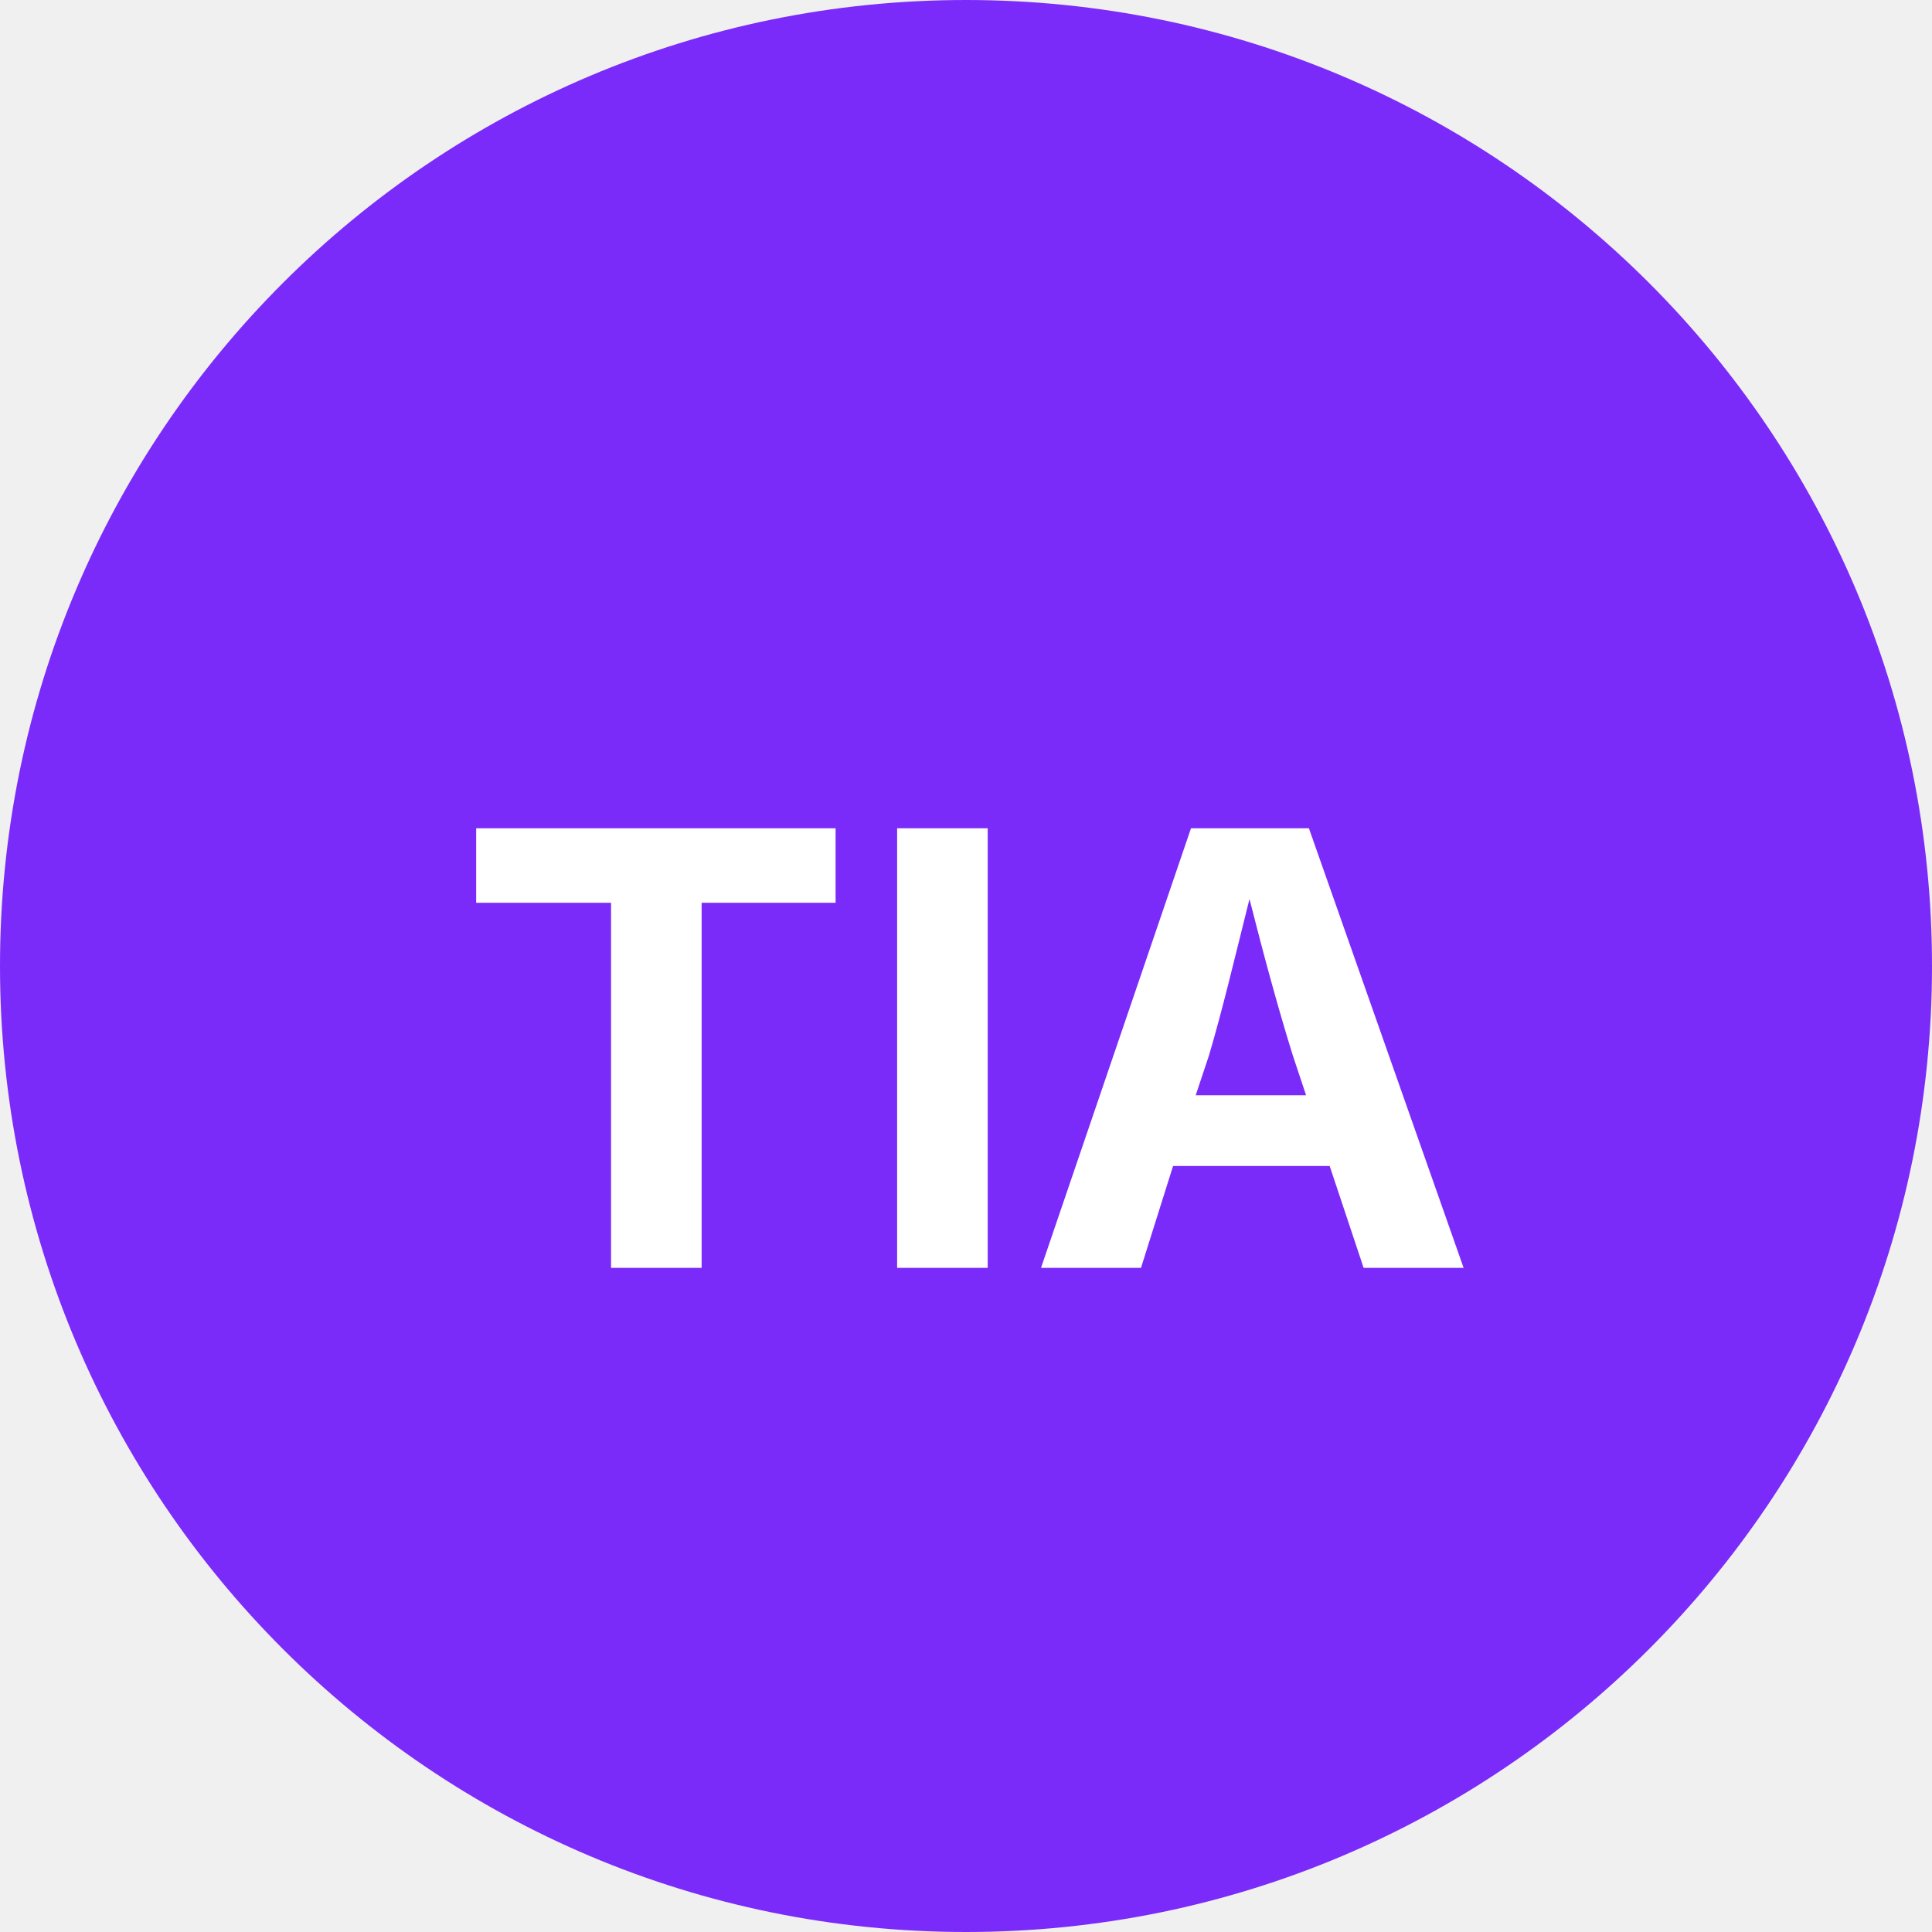
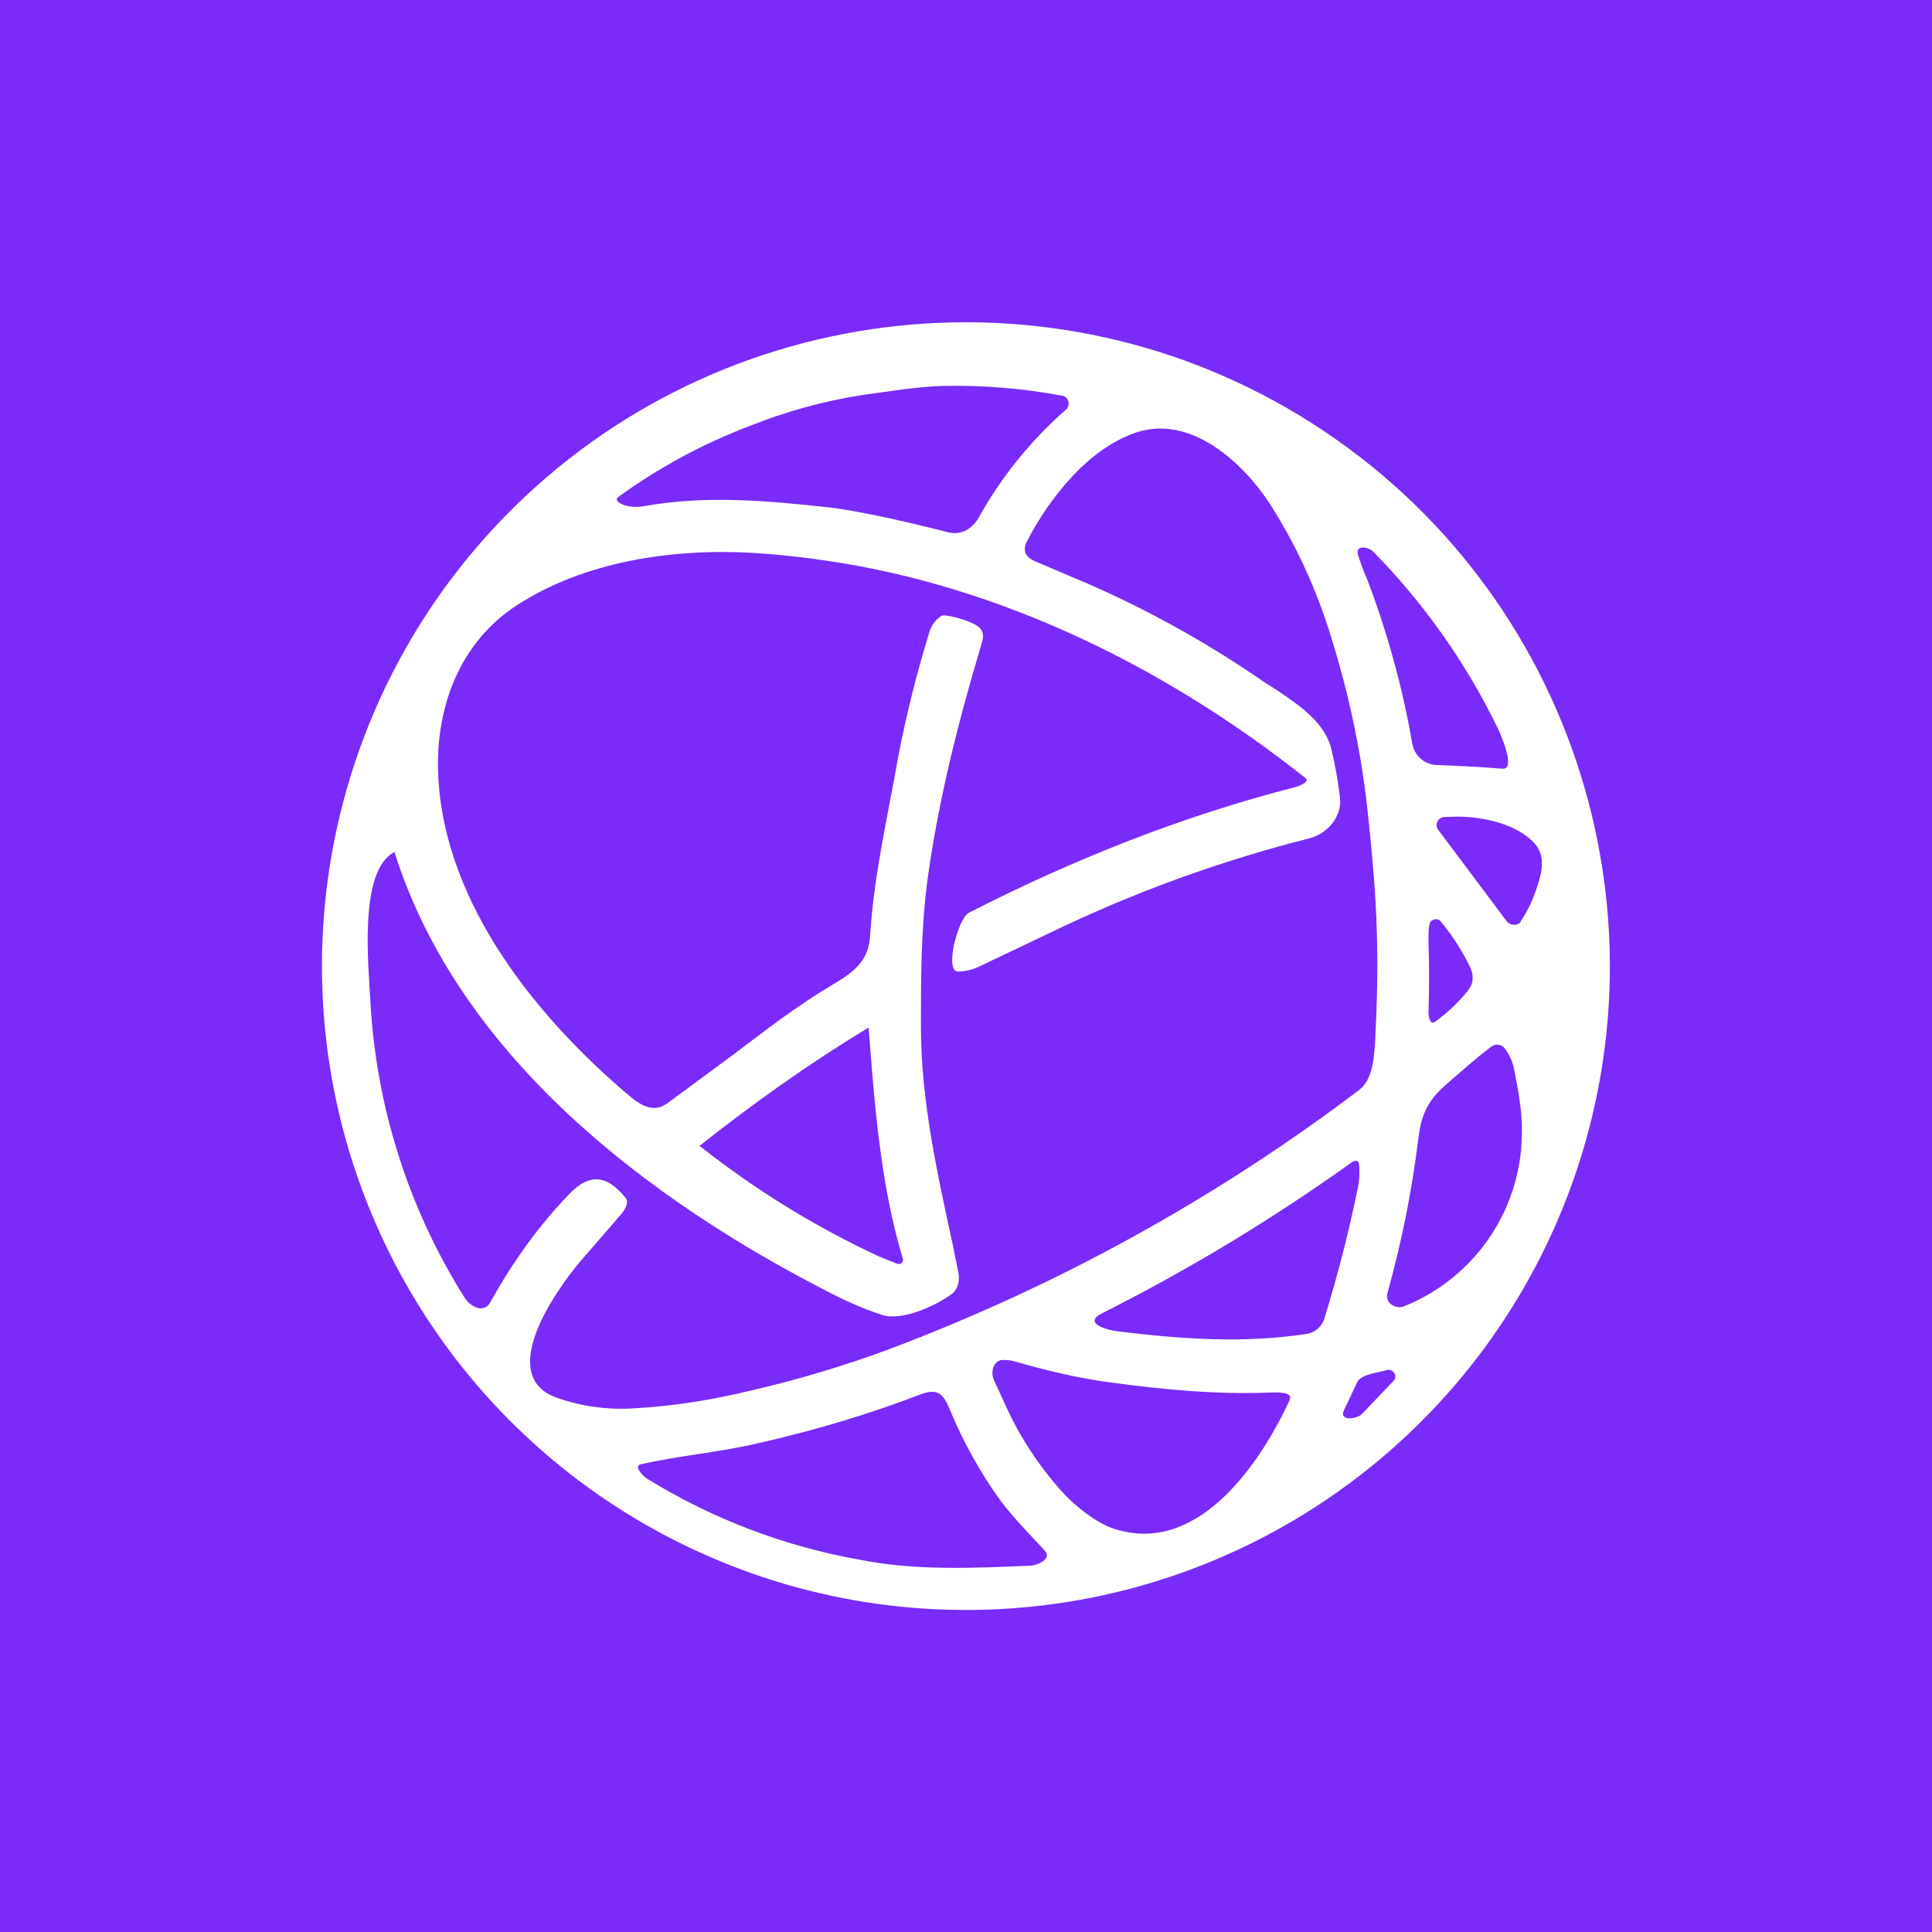
- <svg xmlns="http://www.w3.org/2000/svg" viewBox="0 0 32 32" width="32" height="32">
-   <circle cx="16" cy="16" r="16" fill="#7B2BF9" />
-   <text x="16" y="21" font-family="system-ui, -apple-system, sans-serif" font-size="10" font-weight="bold" fill="#FFFFFF" text-anchor="middle">TIA</text>
+ <svg xmlns="http://www.w3.org/2000/svg" width="24" height="24" fill="none" viewBox="0 0 24 24" class="web3icons">
+   <g clip-path="url(#TIA__a)">
+     <path fill="#7A2BF9" d="M24 0H0v24h24z" />
+     <path fill="#fff" fill-rule="evenodd" d="M19.33 15.204A8.001 8.001 0 0 0 6.26 6.427a8 8 0 1 0 13.07 8.777M10.7 4.909a6.4 6.4 0 0 0-1.38.38 7 7 0 0 0-1.64.885c-.08.06.12.15.31.115.785-.14 1.535-.07 2.315.015.325.04.815.14 1.48.31.15.035.285-.04.365-.17.281-.51.649-.966 1.085-1.35a.1.1 0 0 0 .037-.107.1.1 0 0 0-.087-.073 7.2 7.2 0 0 0-1.465-.12c-.345.01-.68.07-1.02.115m1.2 7.16q.141 0 .29-.075l1.05-.5a17 17 0 0 1 3.025-1.08c.235-.06.41-.28.38-.51a5 5 0 0 0-.1-.57c-.07-.35-.4-.57-.69-.765l-.135-.085a13 13 0 0 0-2.2-1.23l-.67-.285q-.18-.084-.09-.25c.285-.55.77-1.15 1.35-1.345.685-.23 1.335.375 1.675.9.285.45.52.94.7 1.48.245.75.415 1.515.5 2.285q.046.405.085.9c.05.64.05 1.29.015 1.93v.025c-.015.24-.03.515-.2.645a23.2 23.2 0 0 1-5.85 3.225 14 14 0 0 1-1.685.505c-.515.125-1 .2-1.465.225a2.4 2.4 0 0 1-.98-.135c-.75-.28.015-1.35.3-1.685l.515-.595c.04-.05.1-.14.05-.2-.225-.28-.44-.305-.68-.065q-.564.578-1 1.365c-.085.145-.25.05-.32-.06a7.7 7.7 0 0 1-1.17-3.7c-.02-.405-.15-1.605.3-1.835.8 2.535 3.15 4.325 5.43 5.485q.324.166.625.265c.25.08.66-.11.855-.25.085-.055.11-.155.1-.25l-.07-.35c-.195-.9-.4-1.81-.4-2.735 0-.605 0-1.185.08-1.81.14-1.015.385-1.98.68-2.965q.046-.151-.095-.22a1.2 1.2 0 0 0-.37-.11c-.015 0-.03 0-.045.01a.36.36 0 0 0-.15.215q-.23.75-.38 1.52c-.13.75-.3 1.45-.35 2.22-.015.29-.15.43-.42.595-.535.315-.915.625-1.325.93l-.78.575c-.195.14-.38-.02-.525-.145-1.165-1-2.31-2.45-2.32-4.07 0-.78.3-1.525.965-1.965.85-.56 1.965-.72 2.965-.66q.449.029.89.095c2.17.315 4.23 1.33 5.955 2.7.07.05-.1.11-.13.115-1.4.36-2.75.895-4.05 1.56-.135.07-.31.74-.13.73zm-.98 3.54.225.09c.045.015.085-.025.07-.065-.28-.93-.35-1.91-.425-2.87-.75.455-1.415.93-2.1 1.47a11.2 11.2 0 0 0 2.23 1.375m6.07-8.395a3 3 0 0 1-.12-.32c-.04-.135.13-.095.18-.05a8.3 8.3 0 0 1 1.55 2.19c.03.06.24.53.065.515q-.374-.03-.8-.045a.32.32 0 0 1-.32-.26 11 11 0 0 0-.555-2.03m1.9 4.23q.111-.159.185-.37c.07-.195.14-.425-.01-.595-.21-.235-.615-.33-.945-.335l-.175.005a.1.1 0 0 0-.075.165l.85 1.135c.05.055.135.05.175 0zm-.645.85q-.18.226-.42.4c-.065.045-.08-.085-.08-.115.01-.305.01-.6 0-.87 0-.08 0-.155.01-.22.01-.07.1-.095.145-.04q.21.254.36.56c.045.09.05.2-.015.28zm-.795 3.93a2.33 2.33 0 0 0 1.455-2.2c0-.25-.045-.475-.09-.71a.66.66 0 0 0-.125-.295.12.12 0 0 0-.16-.02c-.2.15-.385.315-.595.5s-.285.38-.315.64q-.12.977-.385 1.925c-.035.125.11.21.215.16m-3.76.09a23.4 23.4 0 0 0 3.095-1.87q.099-.069.1.05a1 1 0 0 1-.01.225 17 17 0 0 1-.42 1.65.28.28 0 0 1-.25.205c-.775.115-1.535.06-2.315-.035-.13-.015-.45-.1-.2-.225m3.23 1.25.395-.415c.05-.055-.01-.15-.085-.13-.09.03-.325.05-.37.15l-.165.35c-.065.14.165.11.225.045m-4.44-.13-.135-.295c-.04-.09-.01-.23.1-.245.05 0 .095 0 .15.015q.674.196 1.205.265c.665.09 1.31.15 1.98.125.05 0 .295-.02.24.095-.375.81-1.165 1.96-2.215 1.585-.2-.075-.45-.27-.6-.435a4.2 4.2 0 0 1-.725-1.11m-4.45.93c.818.505 1.724.85 2.67 1.015.685.135 1.41.1 2.1.07.075 0 .275-.08.18-.185-.185-.2-.395-.415-.55-.62a5.6 5.6 0 0 1-.625-1.12c-.075-.18-.135-.285-.35-.21q-.952.368-2.04.615c-.495.115-.96.15-1.45.26-.11.02.035.155.065.175" clip-rule="evenodd" />
+   </g>
+   <defs>
+     <clipPath id="TIA__a">
+       <path fill="#fff" d="M0 0h24v24H0z" />
+     </clipPath>
+   </defs>
</svg>
